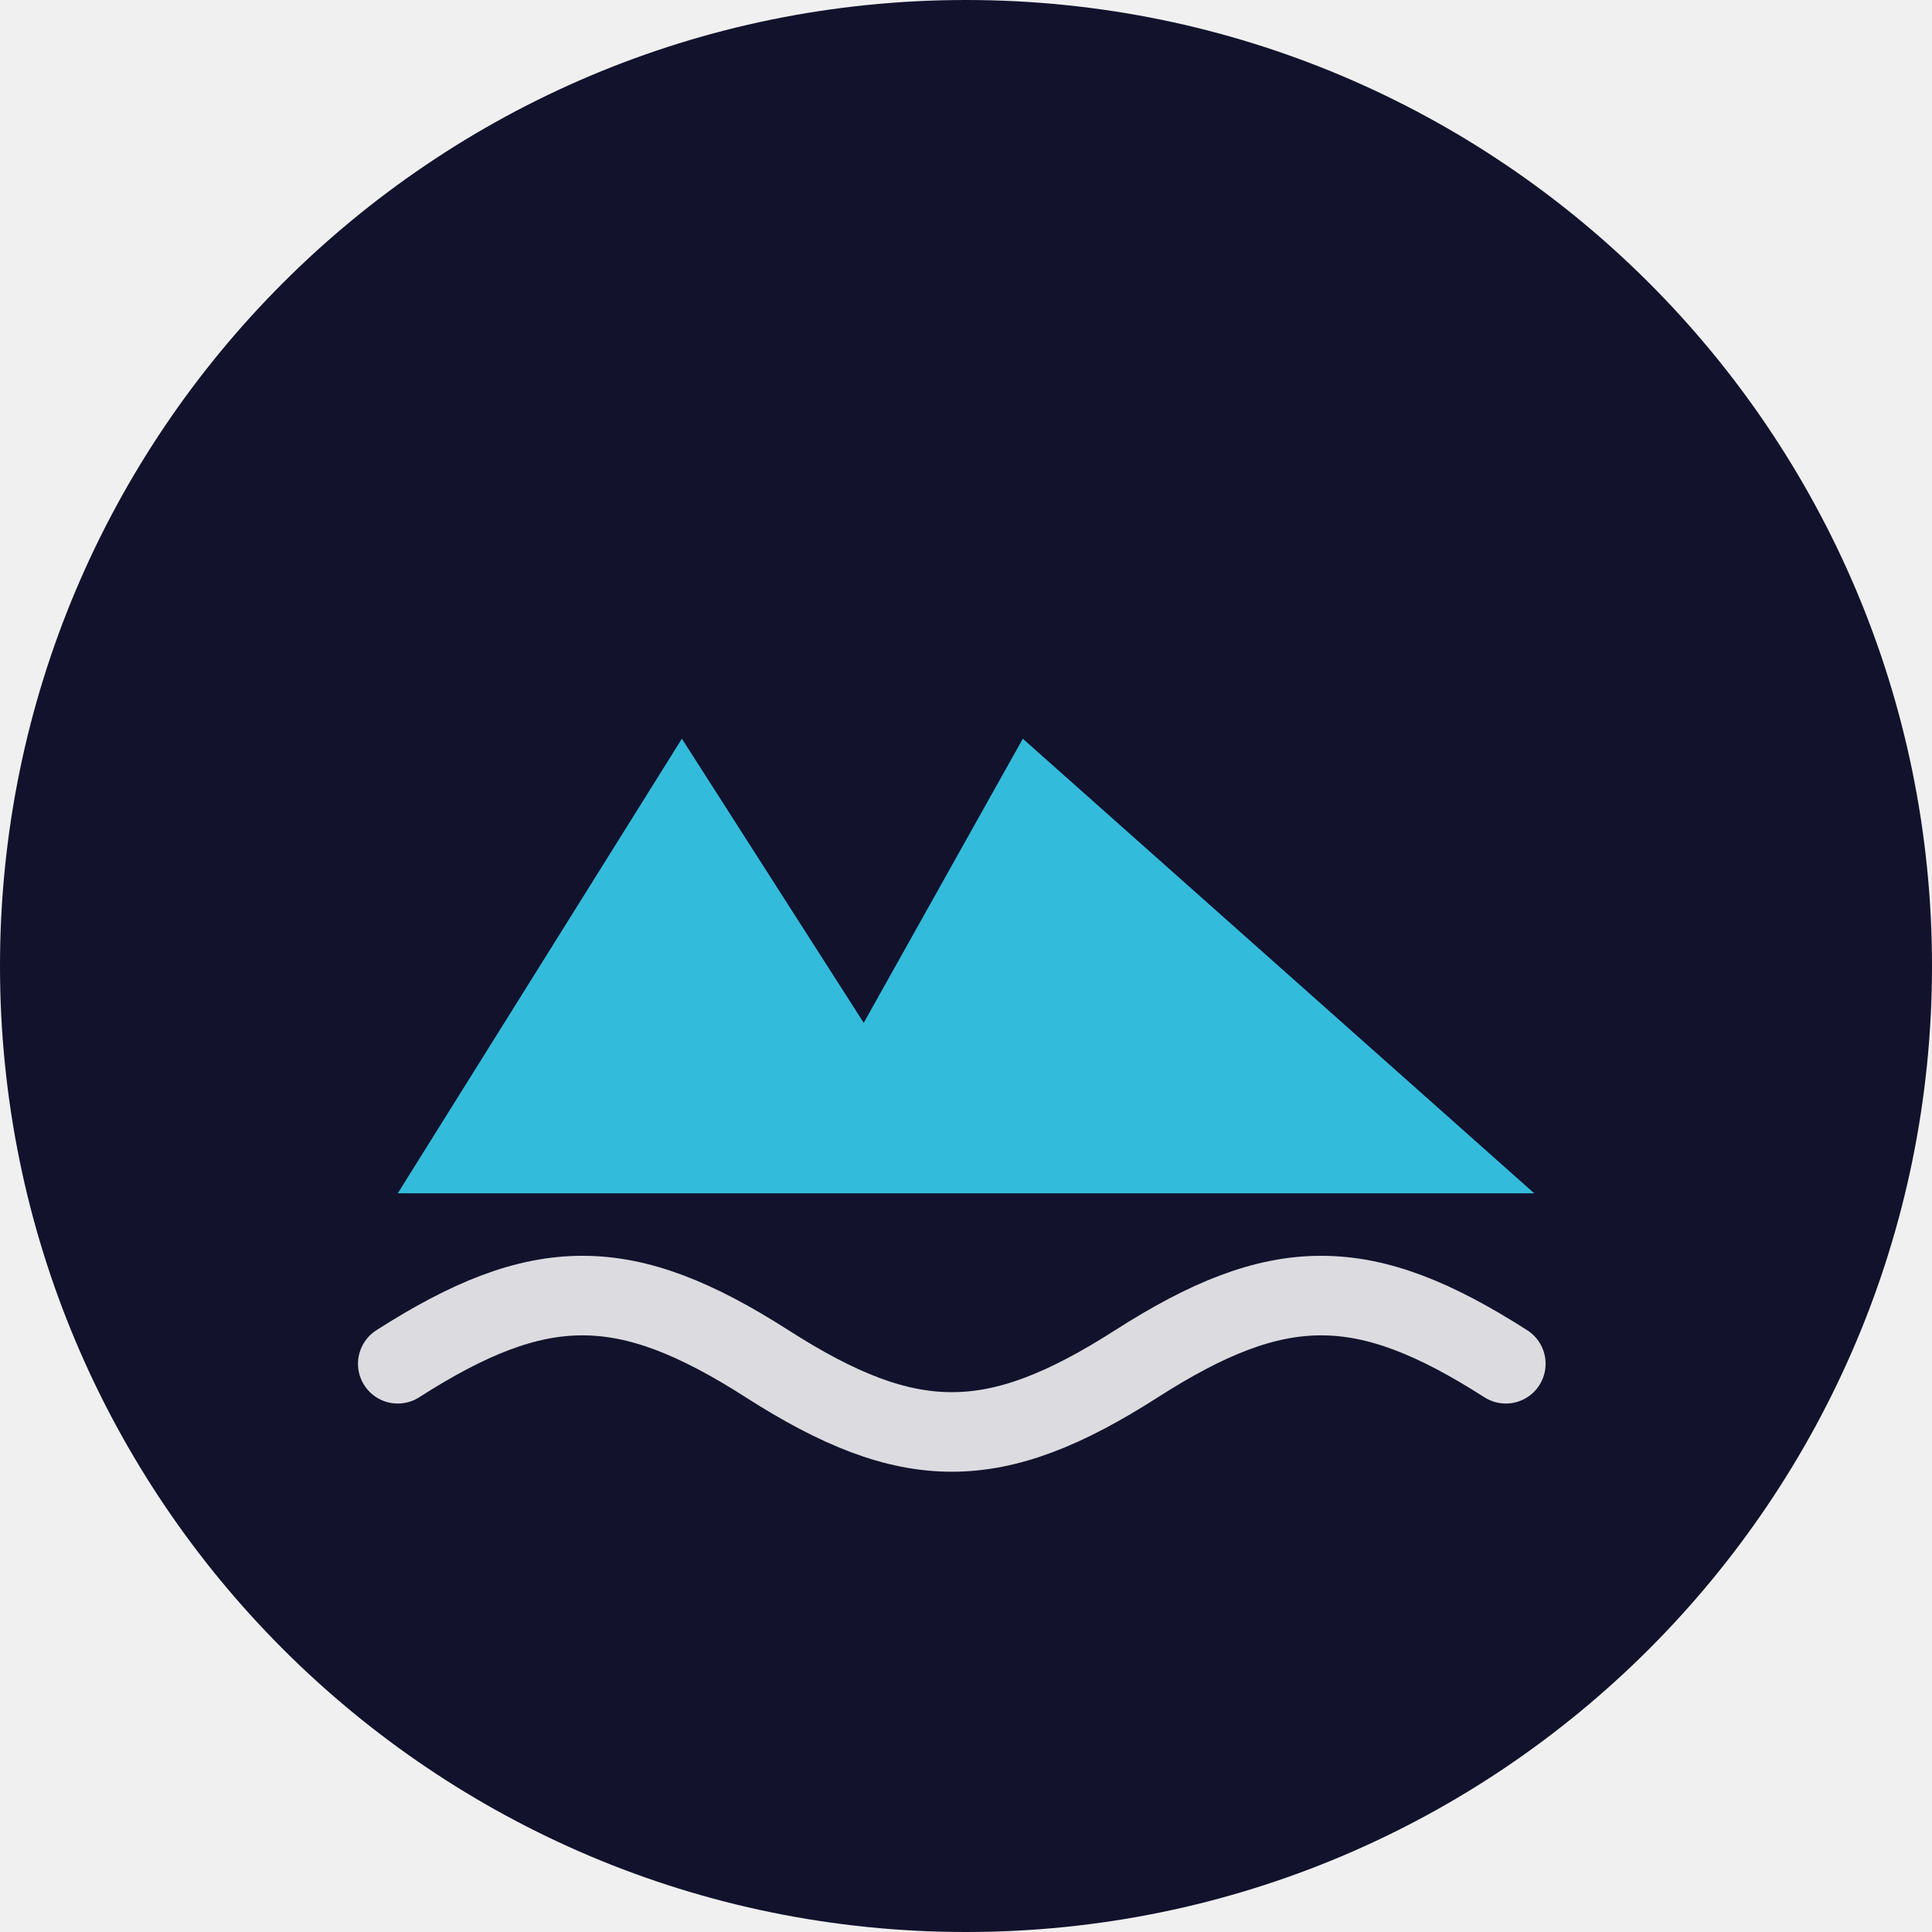
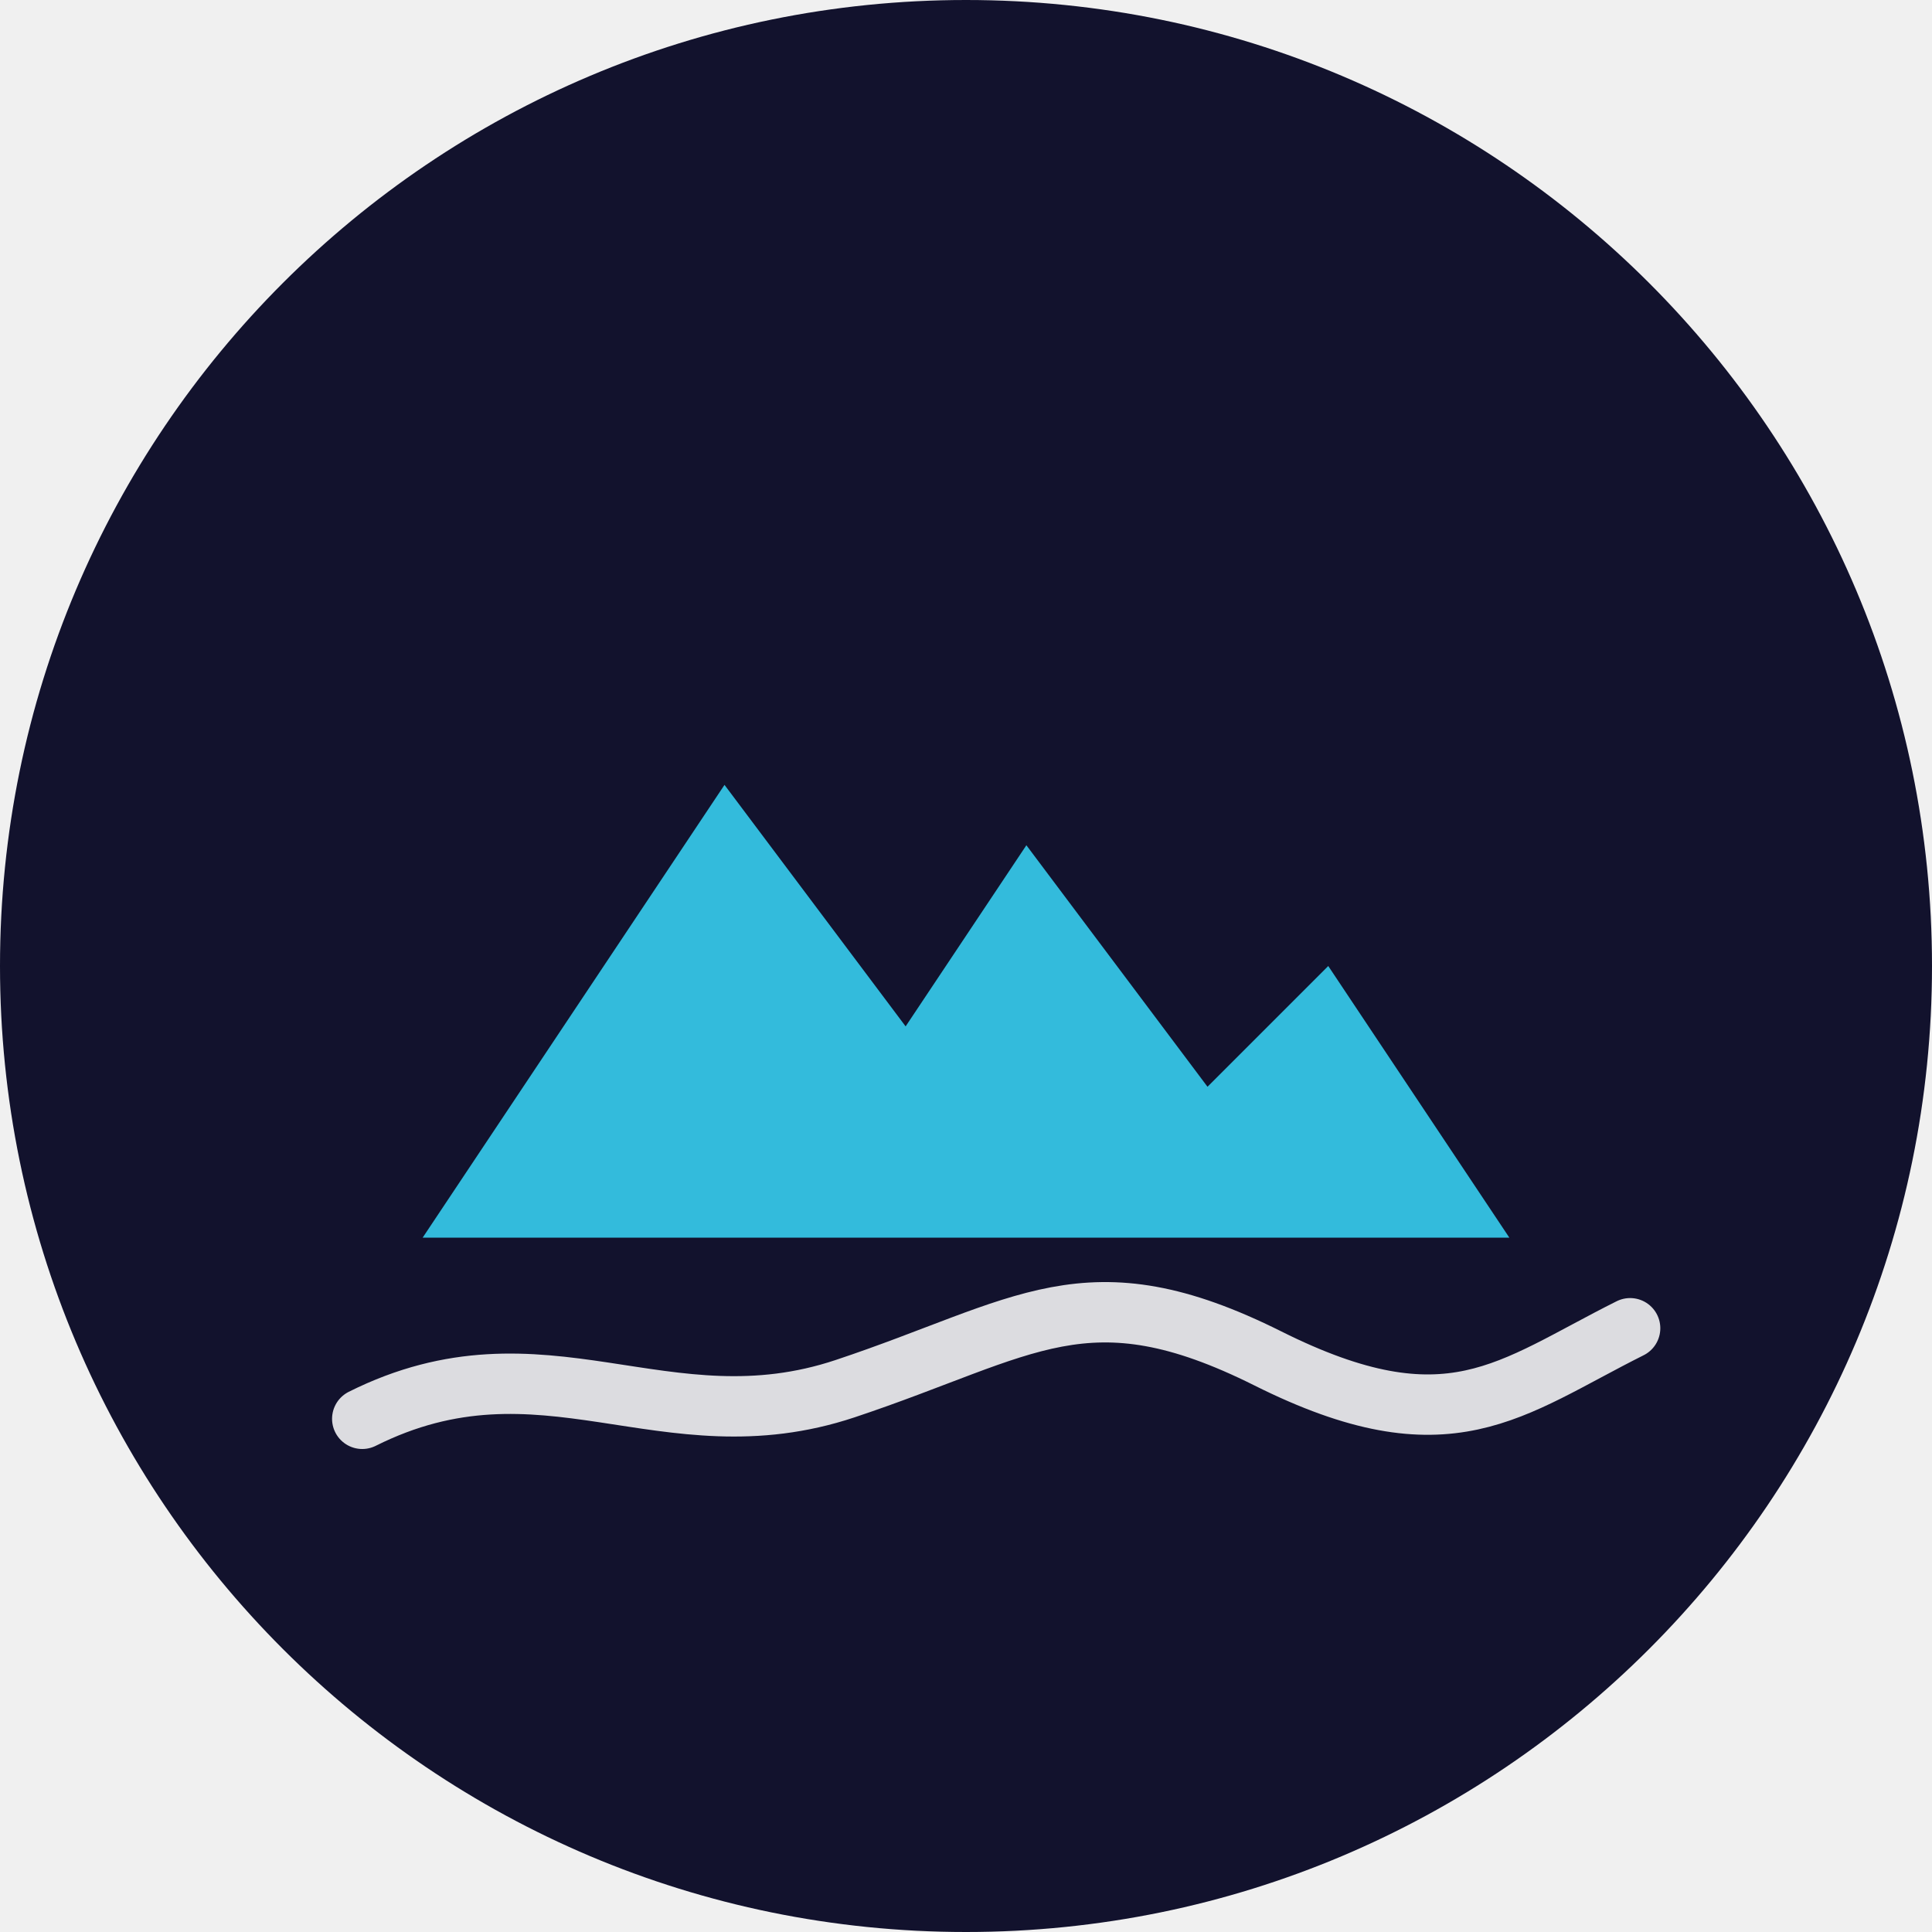
- <svg xmlns="http://www.w3.org/2000/svg" width="34" height="34" viewBox="0 0 34 34">
-   <circle cx="17" cy="17" r="17" fill="#12122D" />
-   <path d="M7 21l5-8 3.2 5L18 13l9 8H7z" fill="#33BBDC" />
-   <path d="M7 24c2.5-1.6 4-1.6 6.5 0s4 1.6 6.5 0 4-1.6 6.5 0" stroke="#fff" stroke-width="1.4" stroke-linecap="round" fill="none" opacity="0.85" />
+ <svg xmlns="http://www.w3.org/2000/svg" viewBox="0 0 64 64">
+   <circle cx="32" cy="32" r="32" fill="#12122D" />
+   <path d="M14 41 L24 26 L30 34 L34 28 L40 36 L44 32 L50 41 Z" fill="#33BBDC" />
+   <path d="M12 47 C18 44 22 48 28 46 S36 42 42 45 S50 46 54 44" stroke="#ffffff" stroke-width="2" stroke-linecap="round" fill="none" opacity="0.85" />
</svg>
